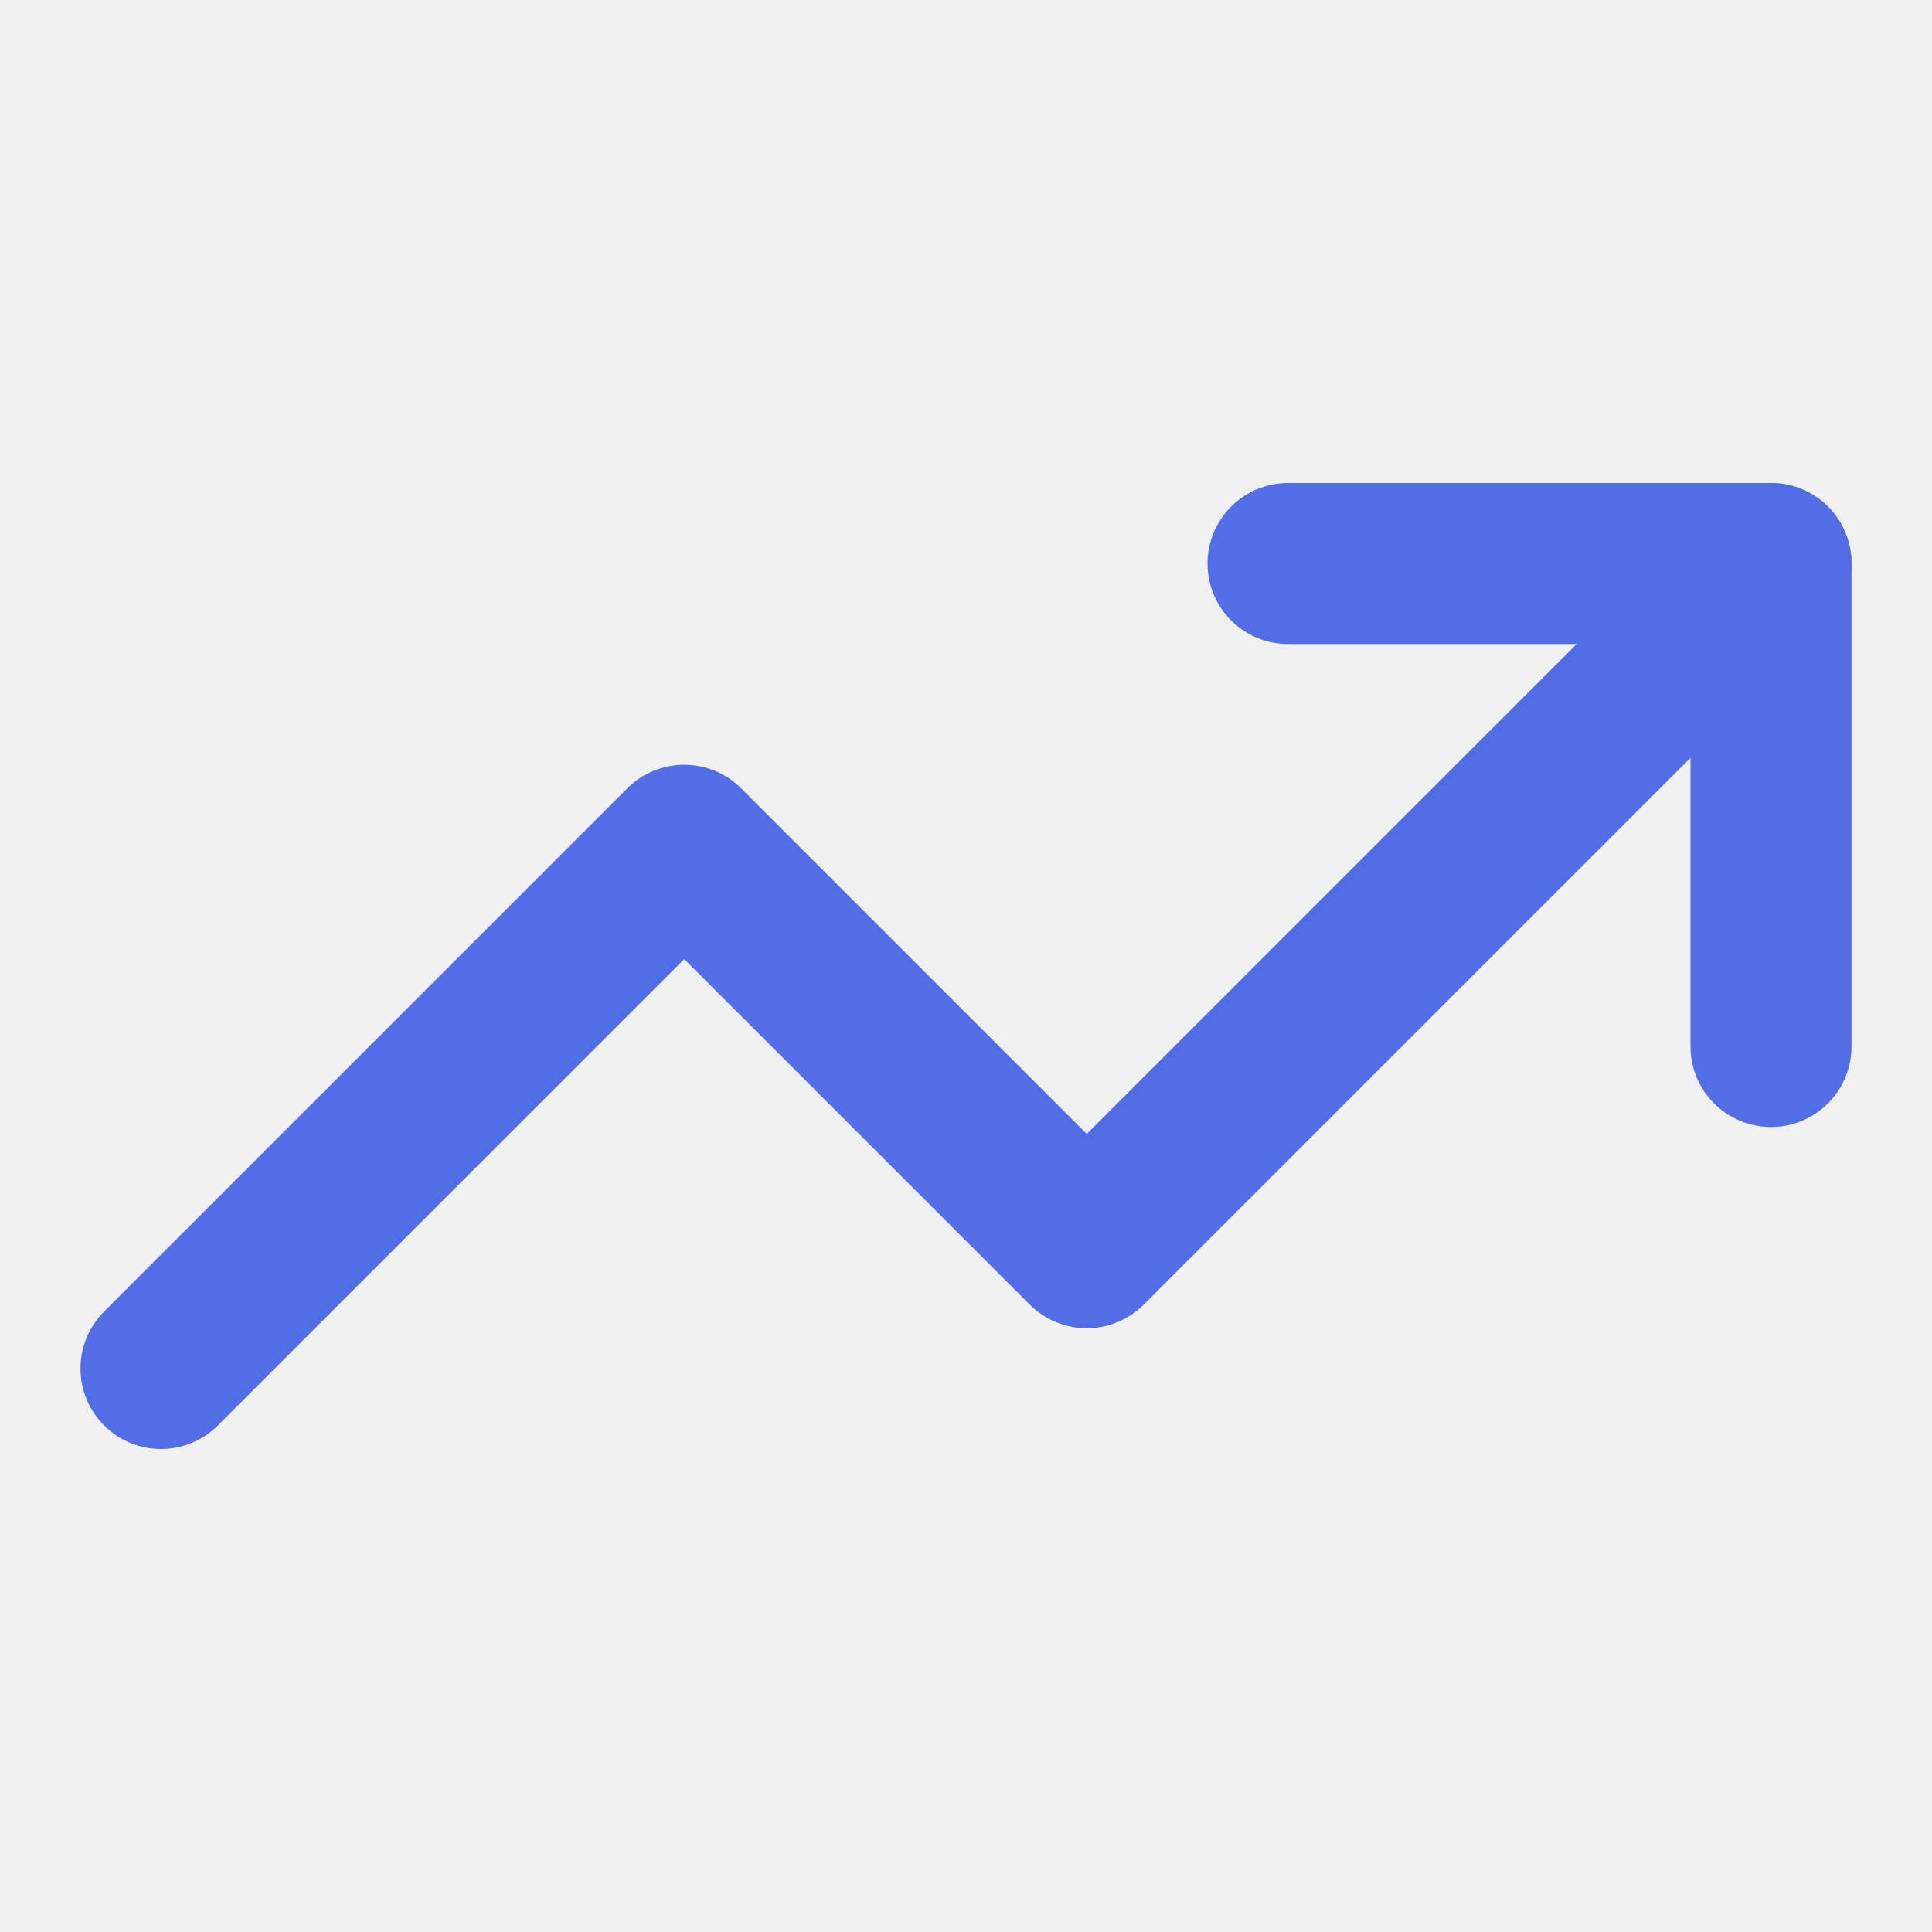
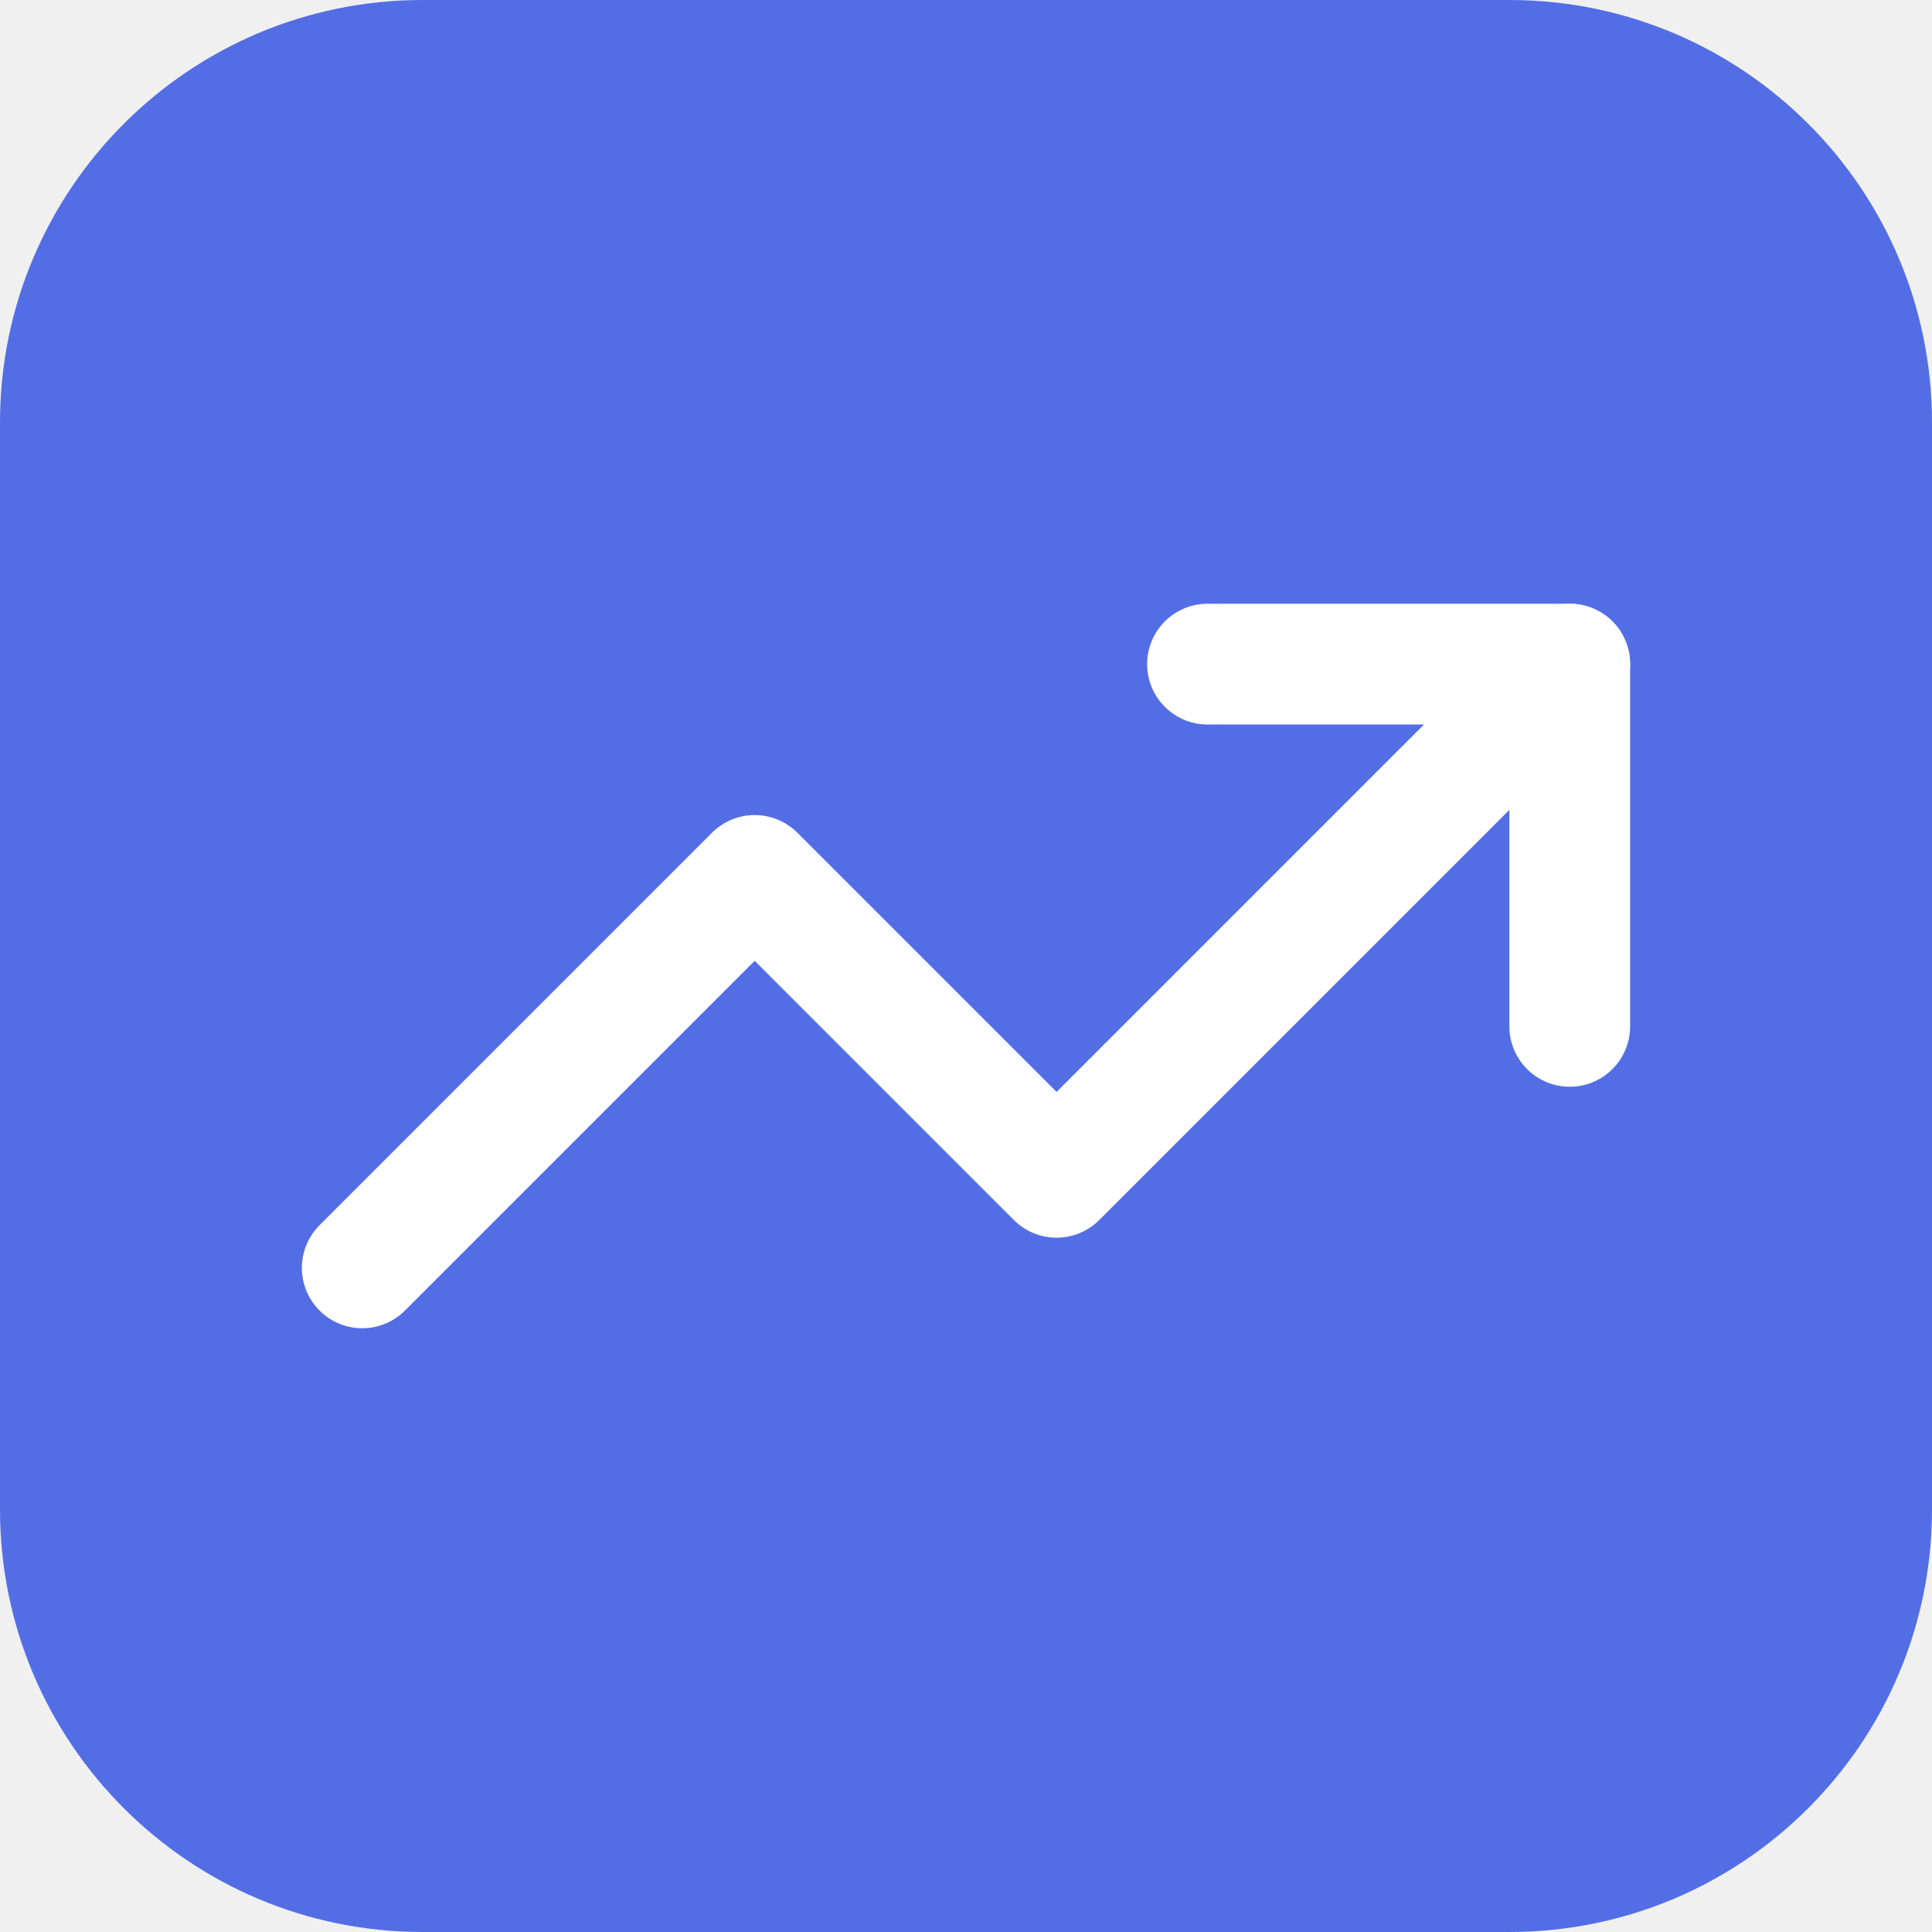
- <svg xmlns="http://www.w3.org/2000/svg" class="lucide lucide-trending-up" width="24" height="24" viewBox="0 0 24 24" fill="none" stroke="#536ee5" stroke-width="2" stroke-linecap="round" stroke-linejoin="round">
-   <path d="M16 7h6v6" />
-   <path d="m22 7-8.5 8.5-5-5L2 17" />
+ <svg xmlns="http://www.w3.org/2000/svg" viewBox="0 0 32 32">
+   <rect width="32" height="32" rx="7" fill="#536ee5" />
+   <g transform="translate(4 4)" fill="none" stroke="#fff" stroke-width="2" stroke-linecap="round" stroke-linejoin="round">
+     <path d="M16 7h6v6" />
+     <path d="m22 7-8.5 8.5-5-5L2 17" />
+   </g>
</svg>
